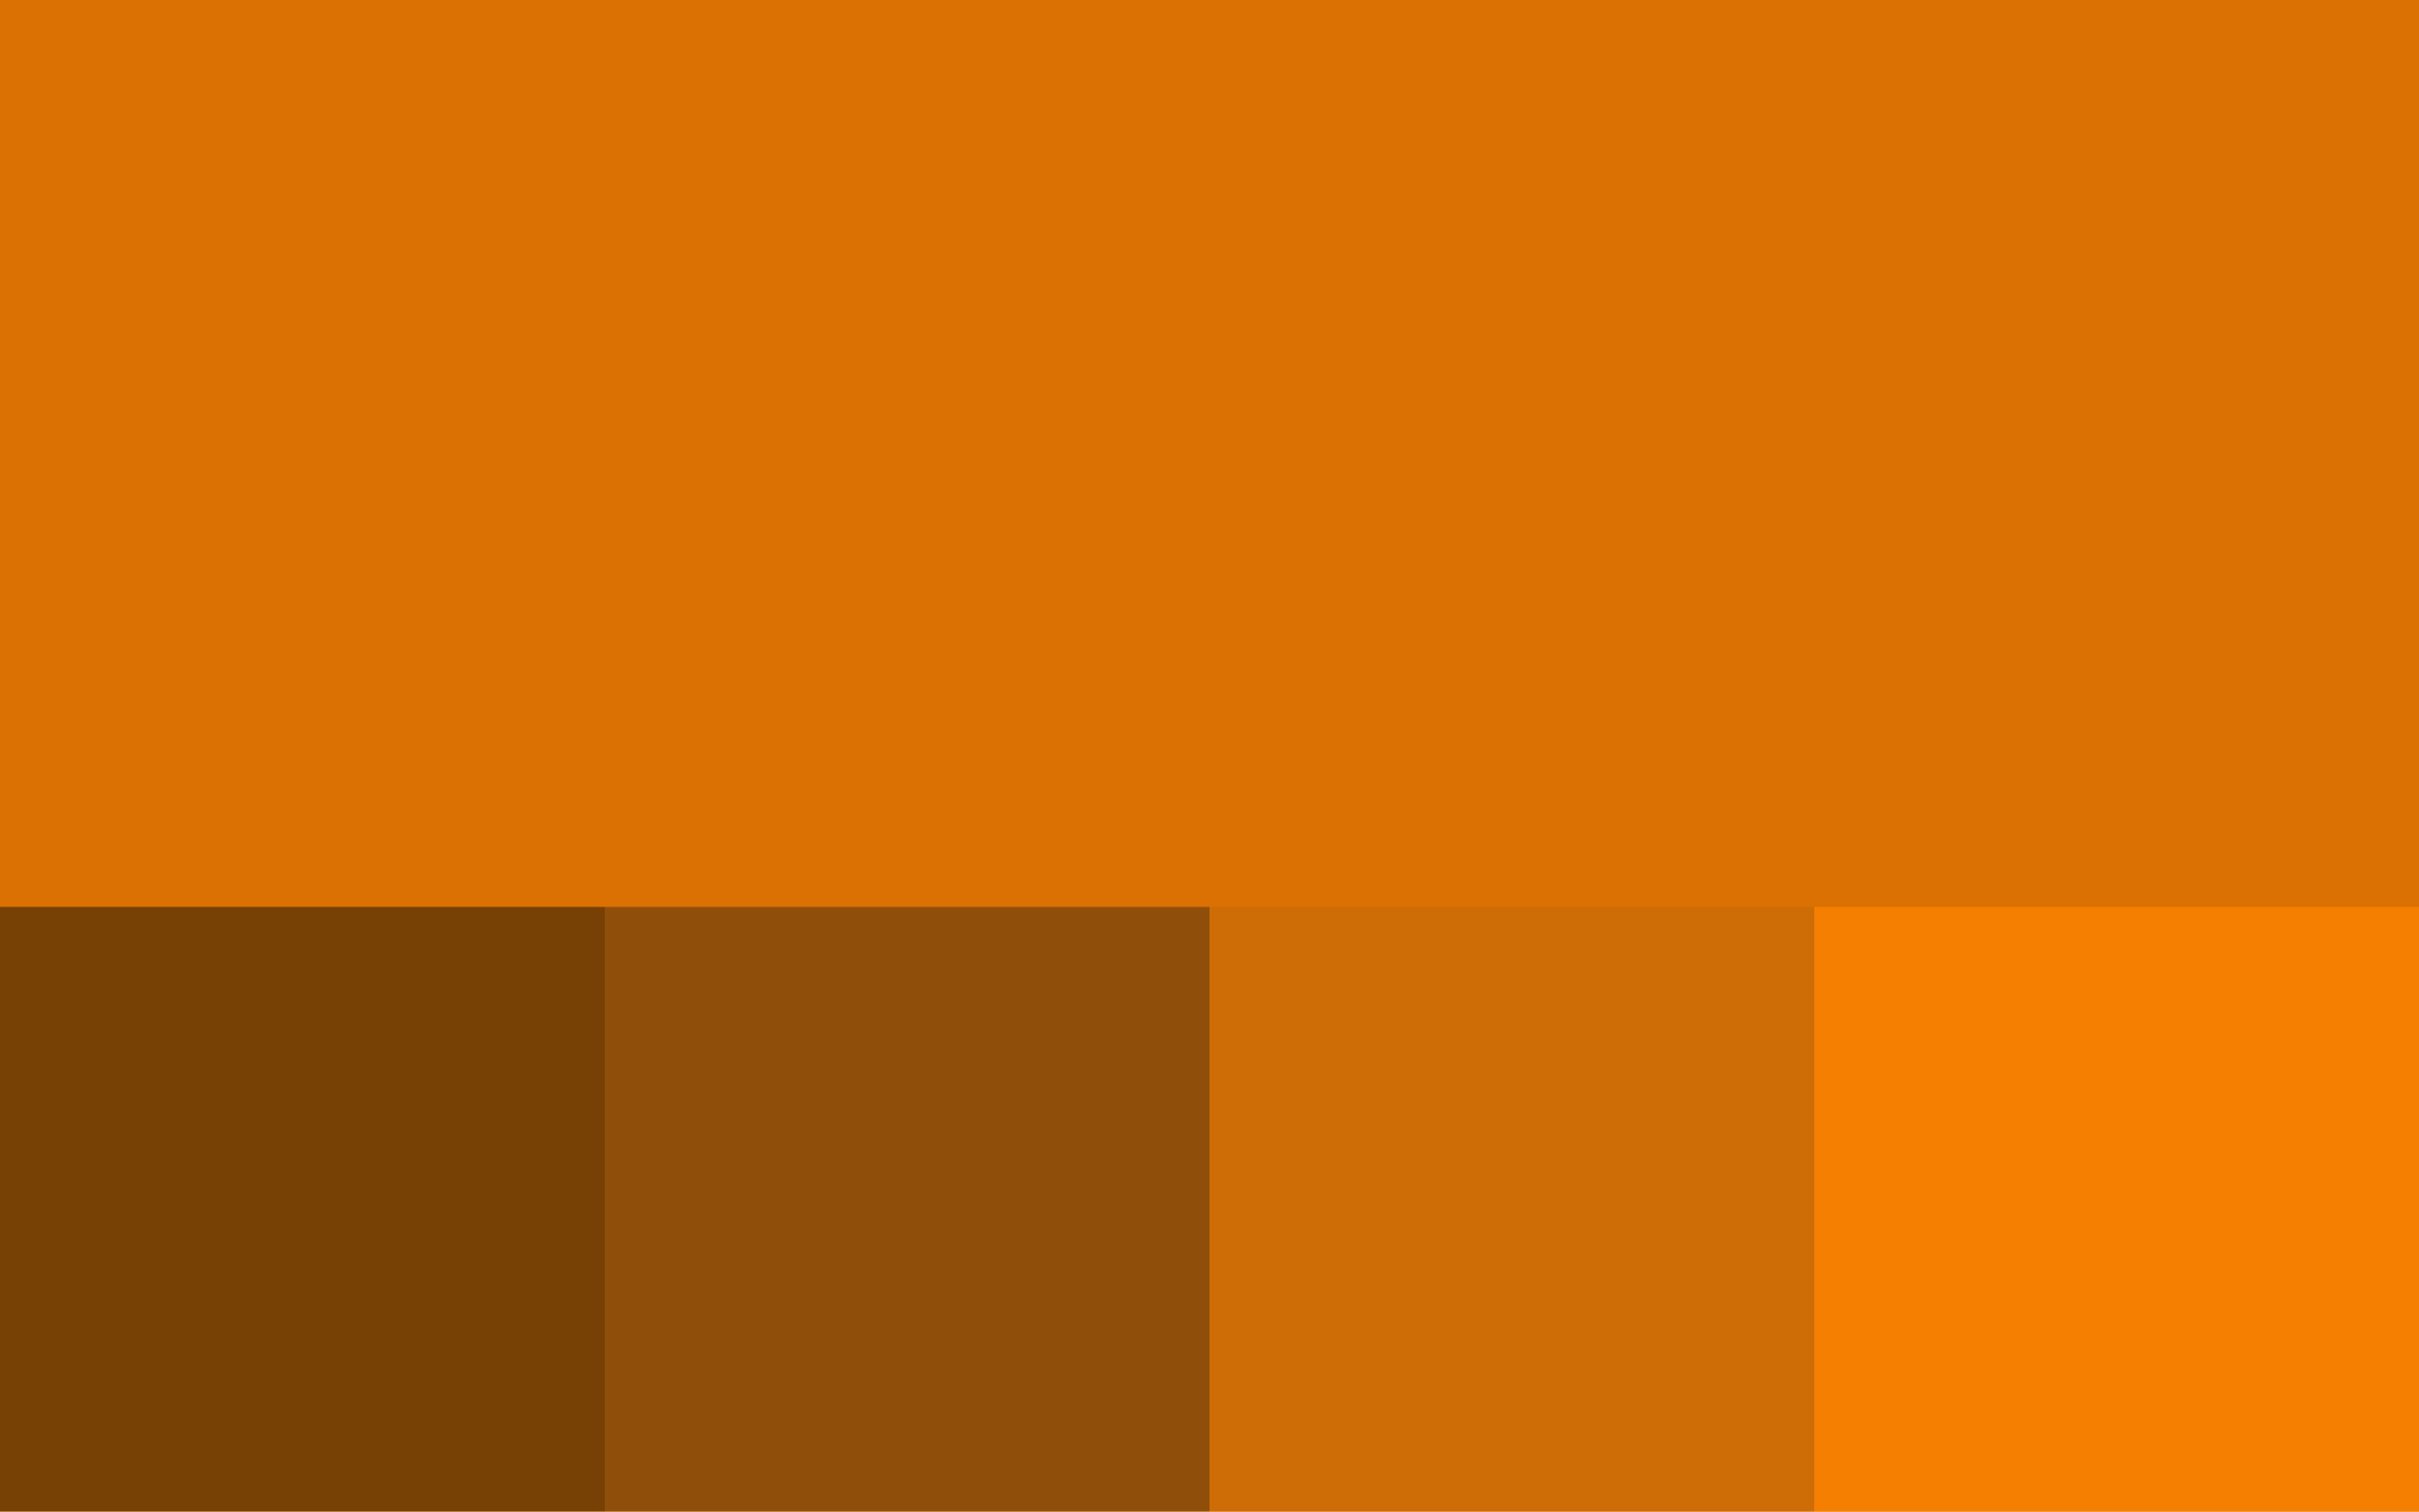
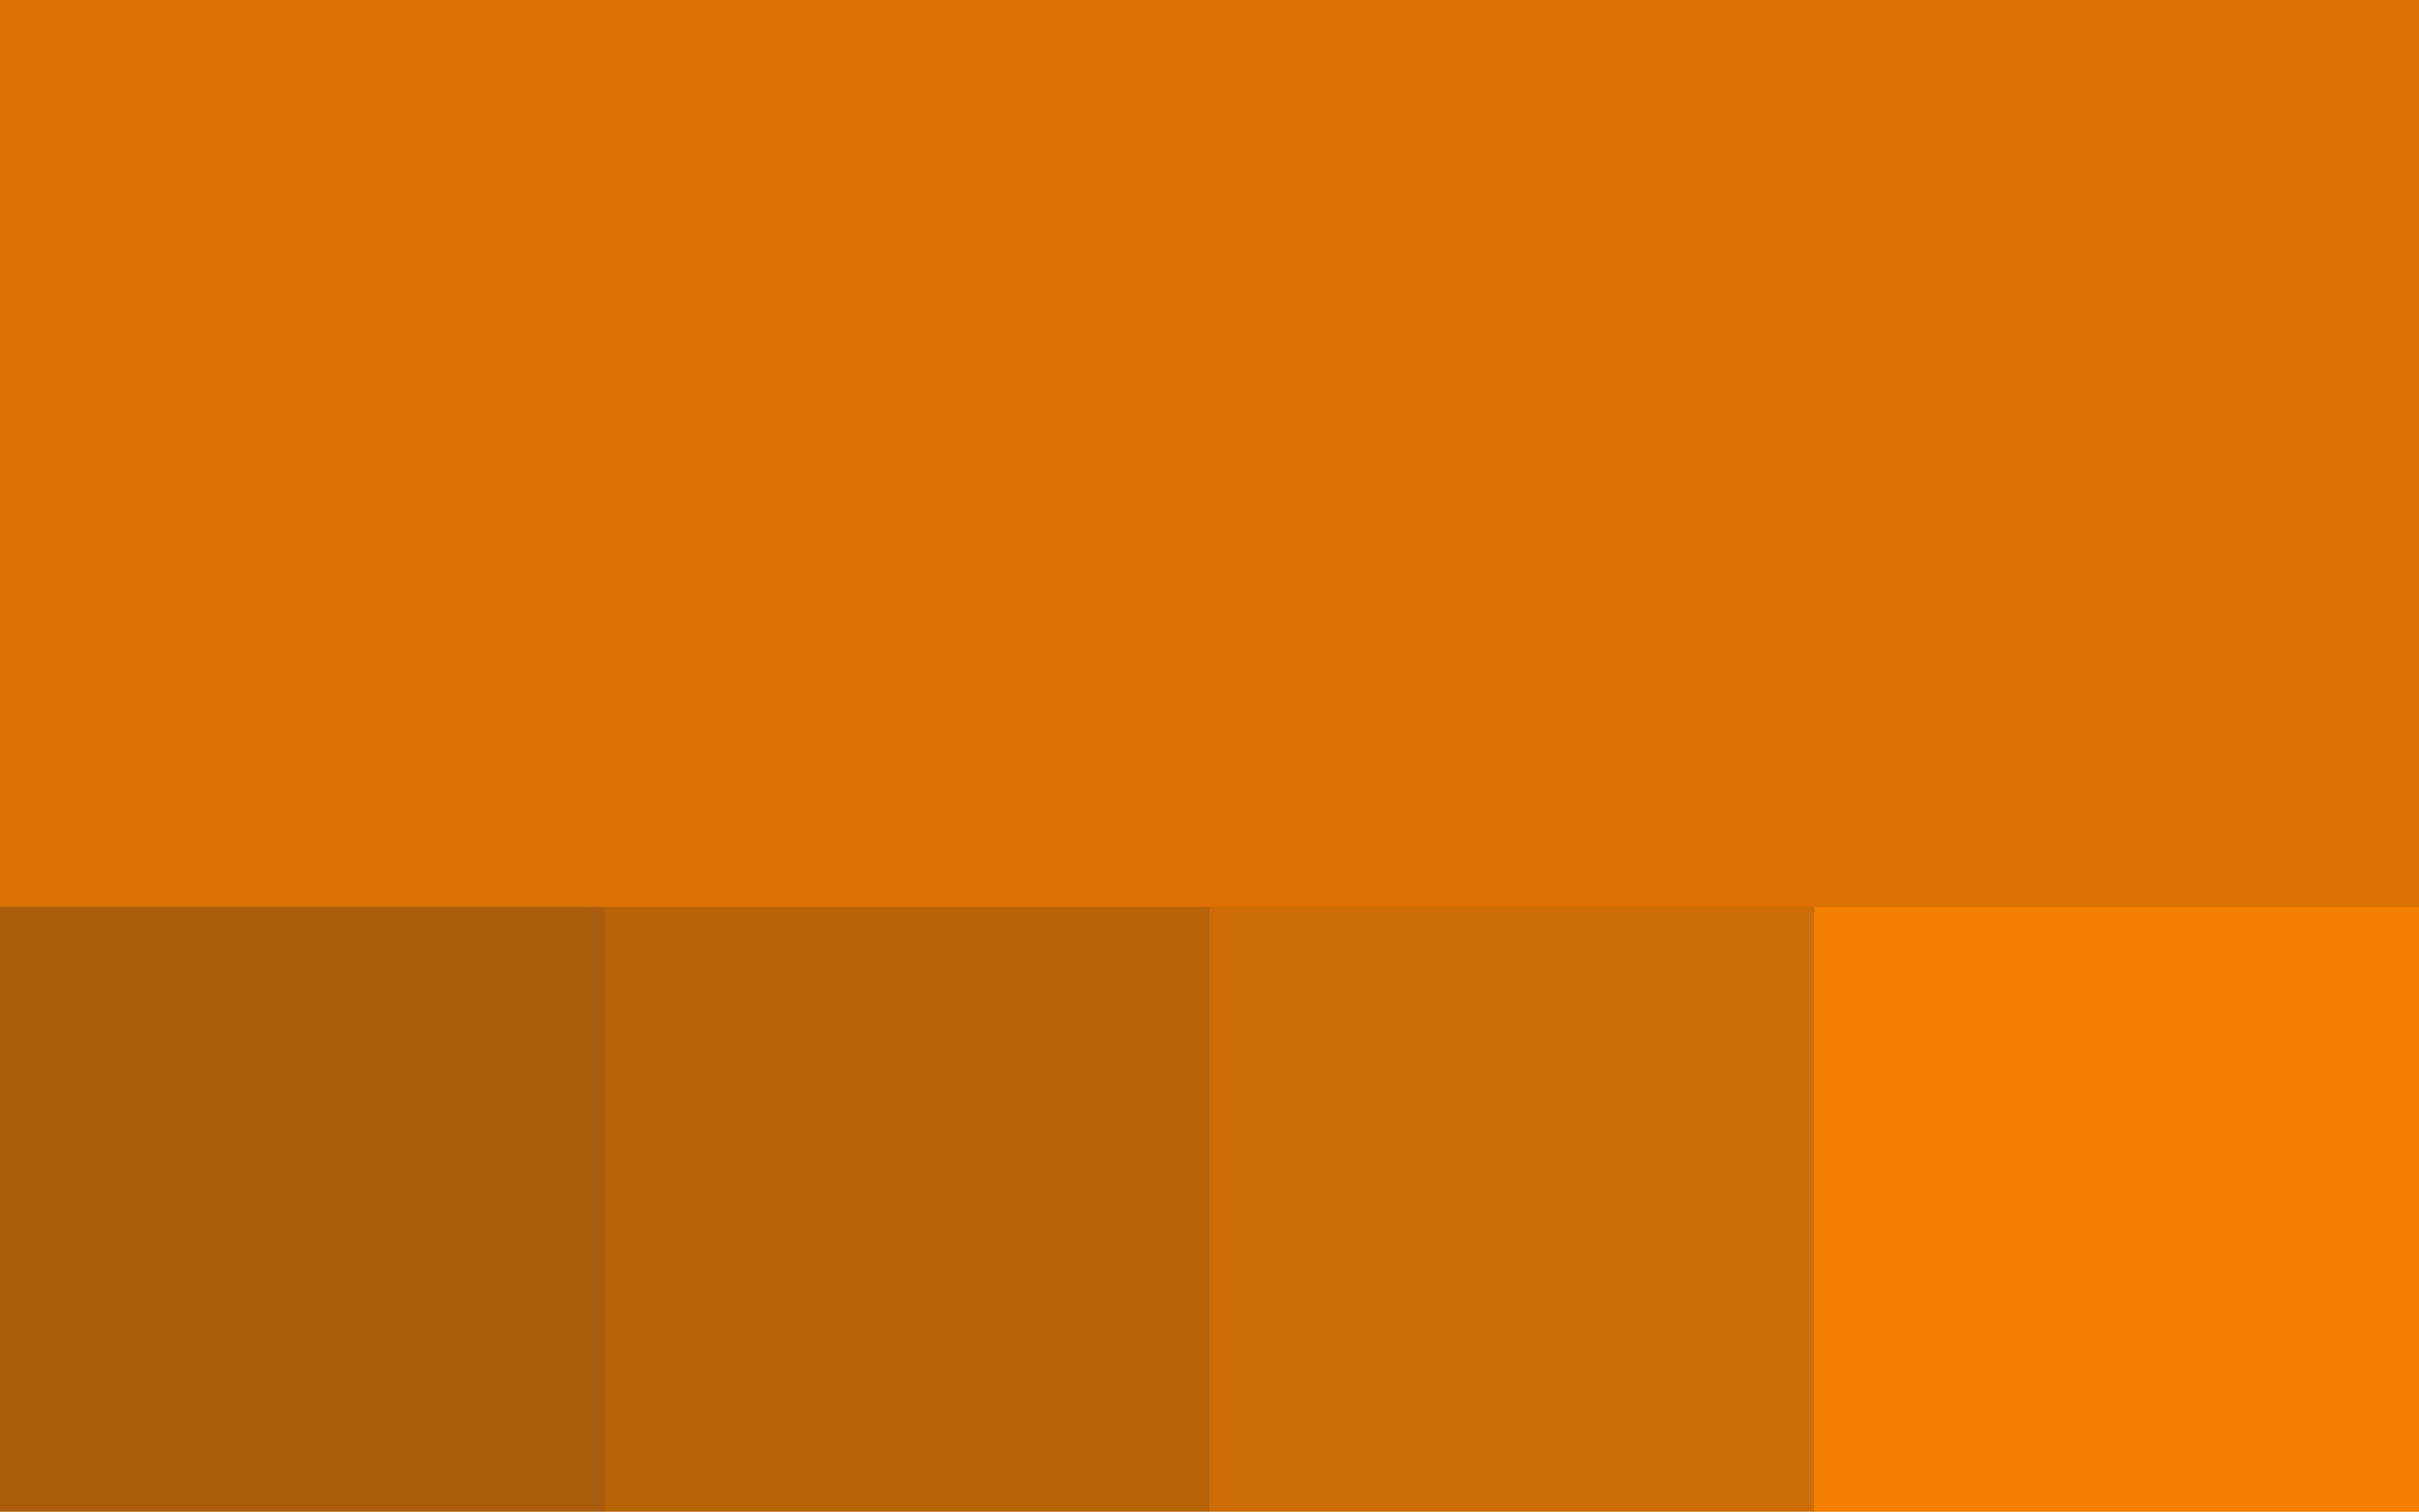
<svg xmlns="http://www.w3.org/2000/svg" width="400" height="250" viewBox="0 0 400 250" version="1.1">
  <rect x="0" y="0" width="400" height="250" fill="#da7102" />
-   <rect x="0" y="150" width="100" height="100" fill="#774005" />
-   <rect x="100" y="150" width="100" height="100" fill="#8f4f0a" />
+   <rect x="0" y="150" width="100" height="100" fill="#aa5d0c" />
+   <rect x="100" y="150" width="100" height="100" fill="#b66207" />
  <rect x="200" y="150" width="100" height="100" fill="#ce6d05" />
  <rect x="300" y="150" width="100" height="100" fill="#f47f00" />
</svg>
